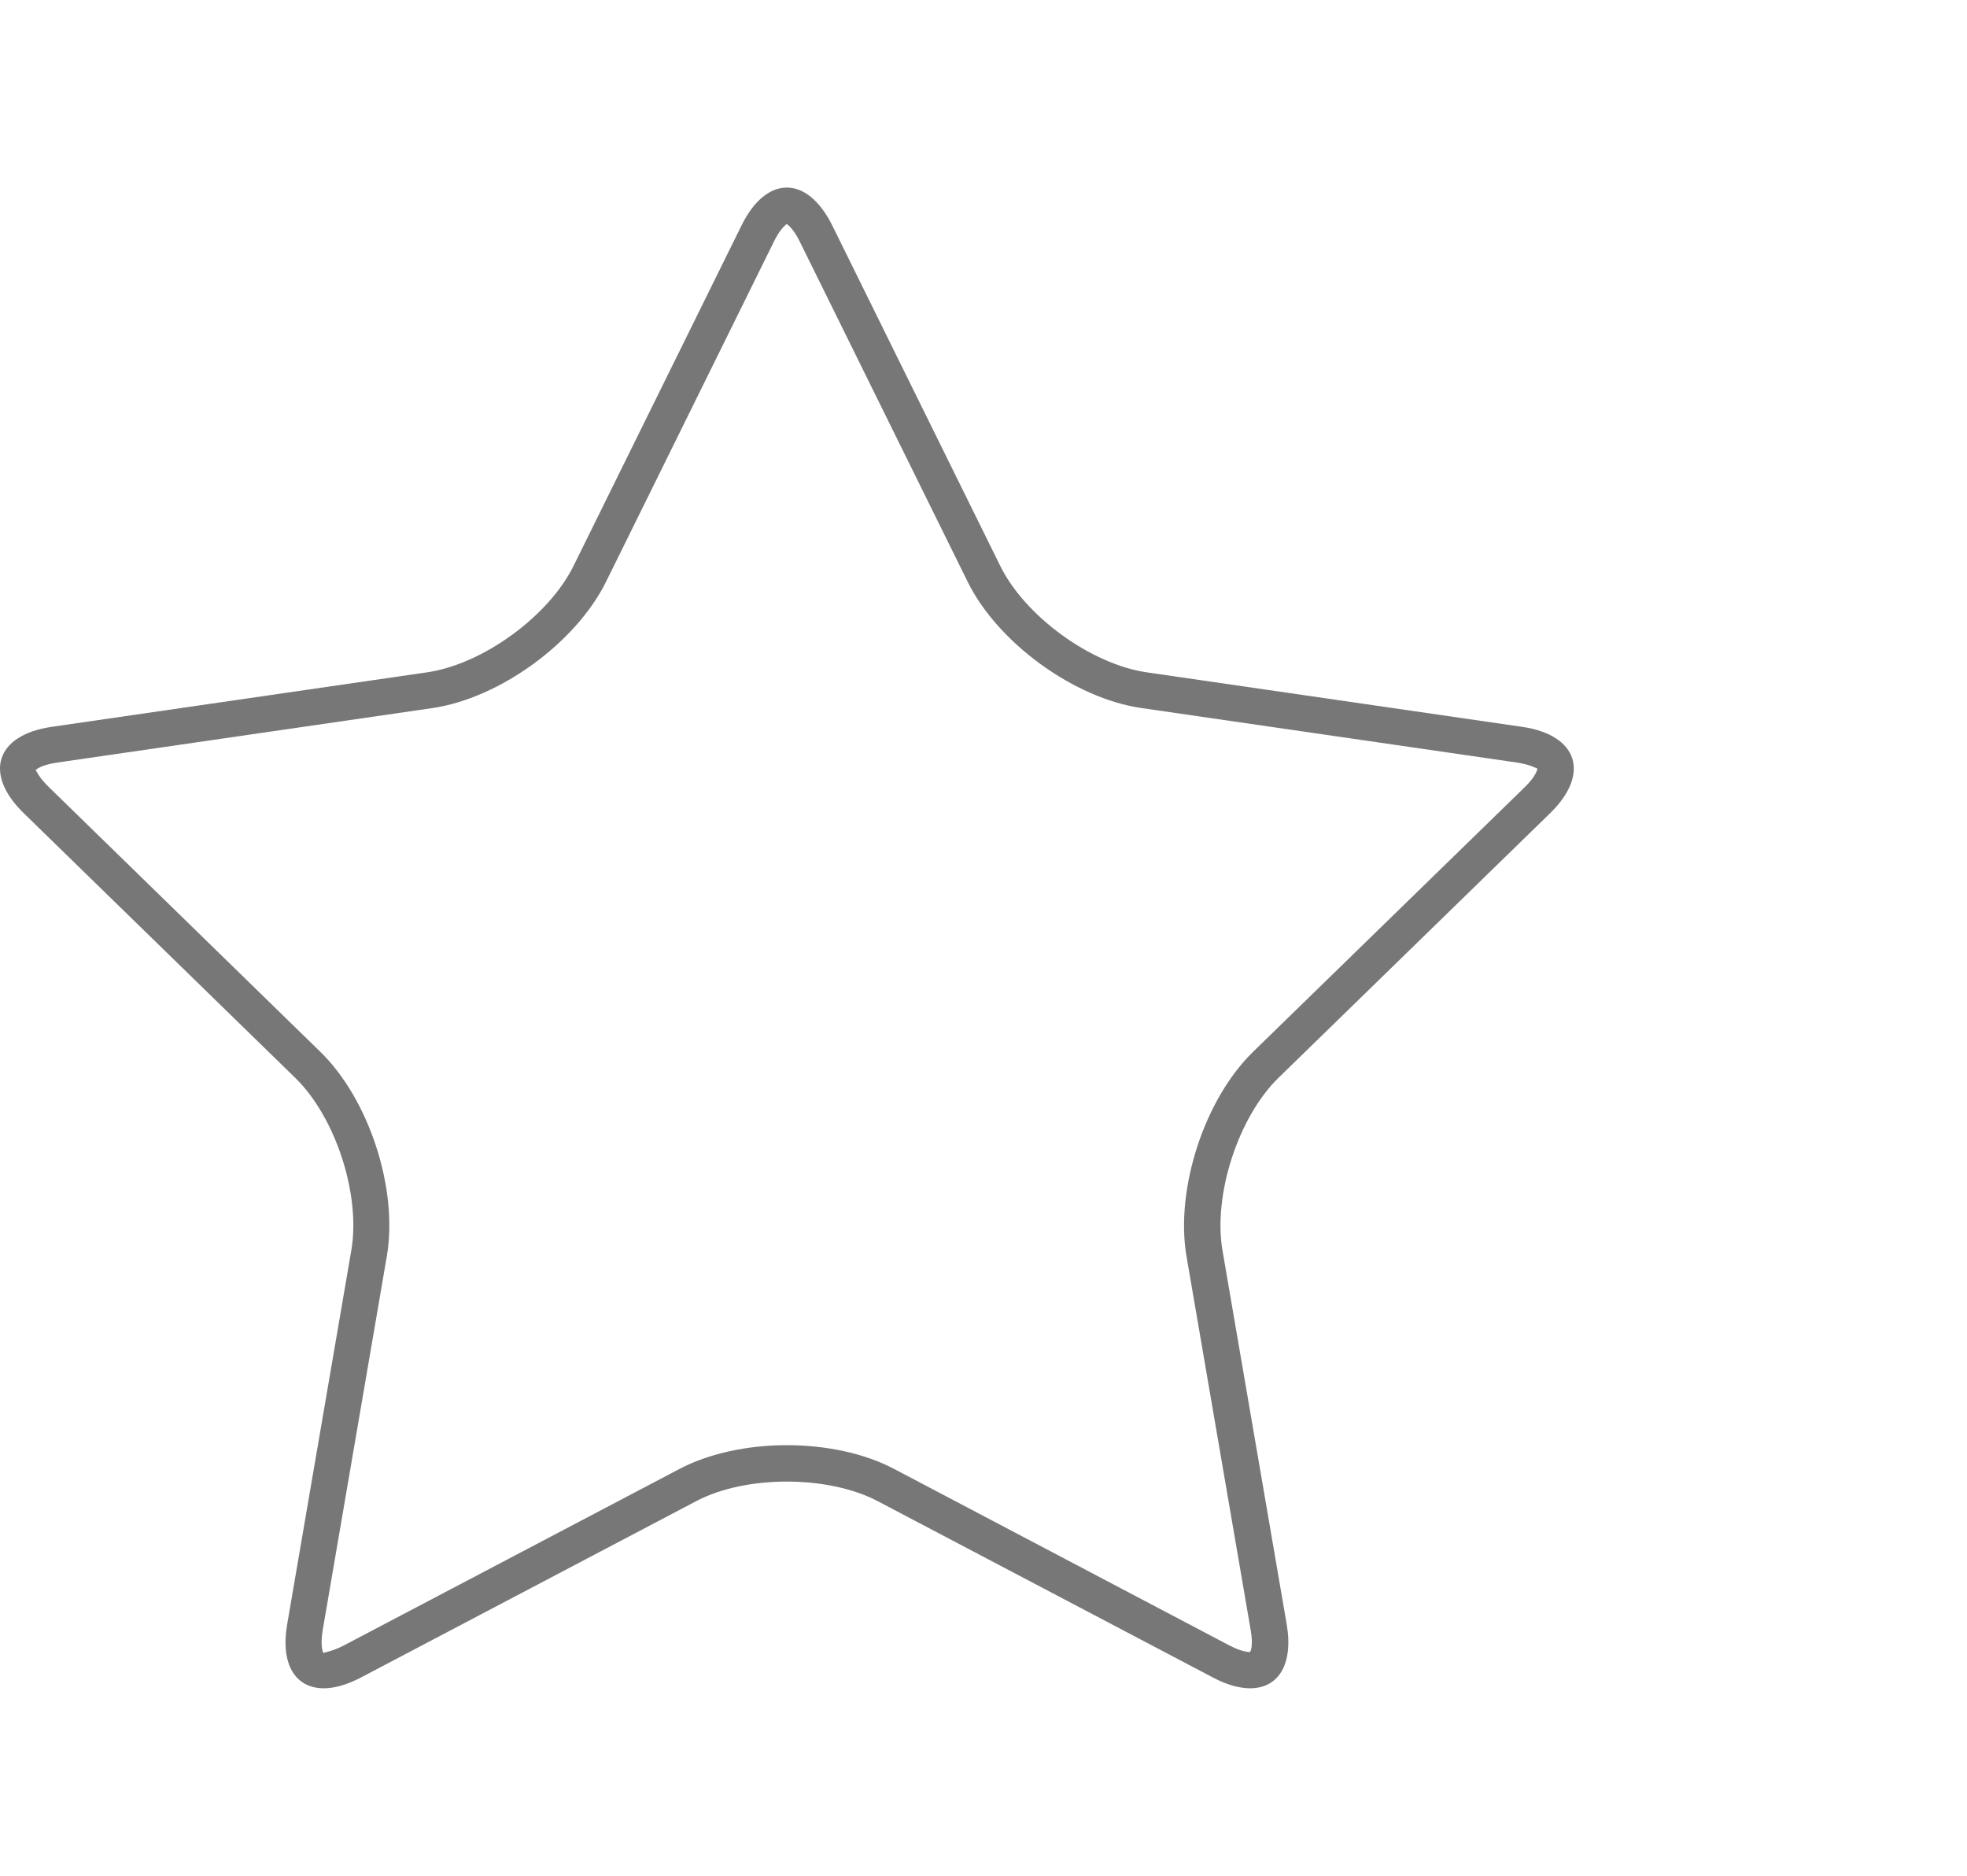
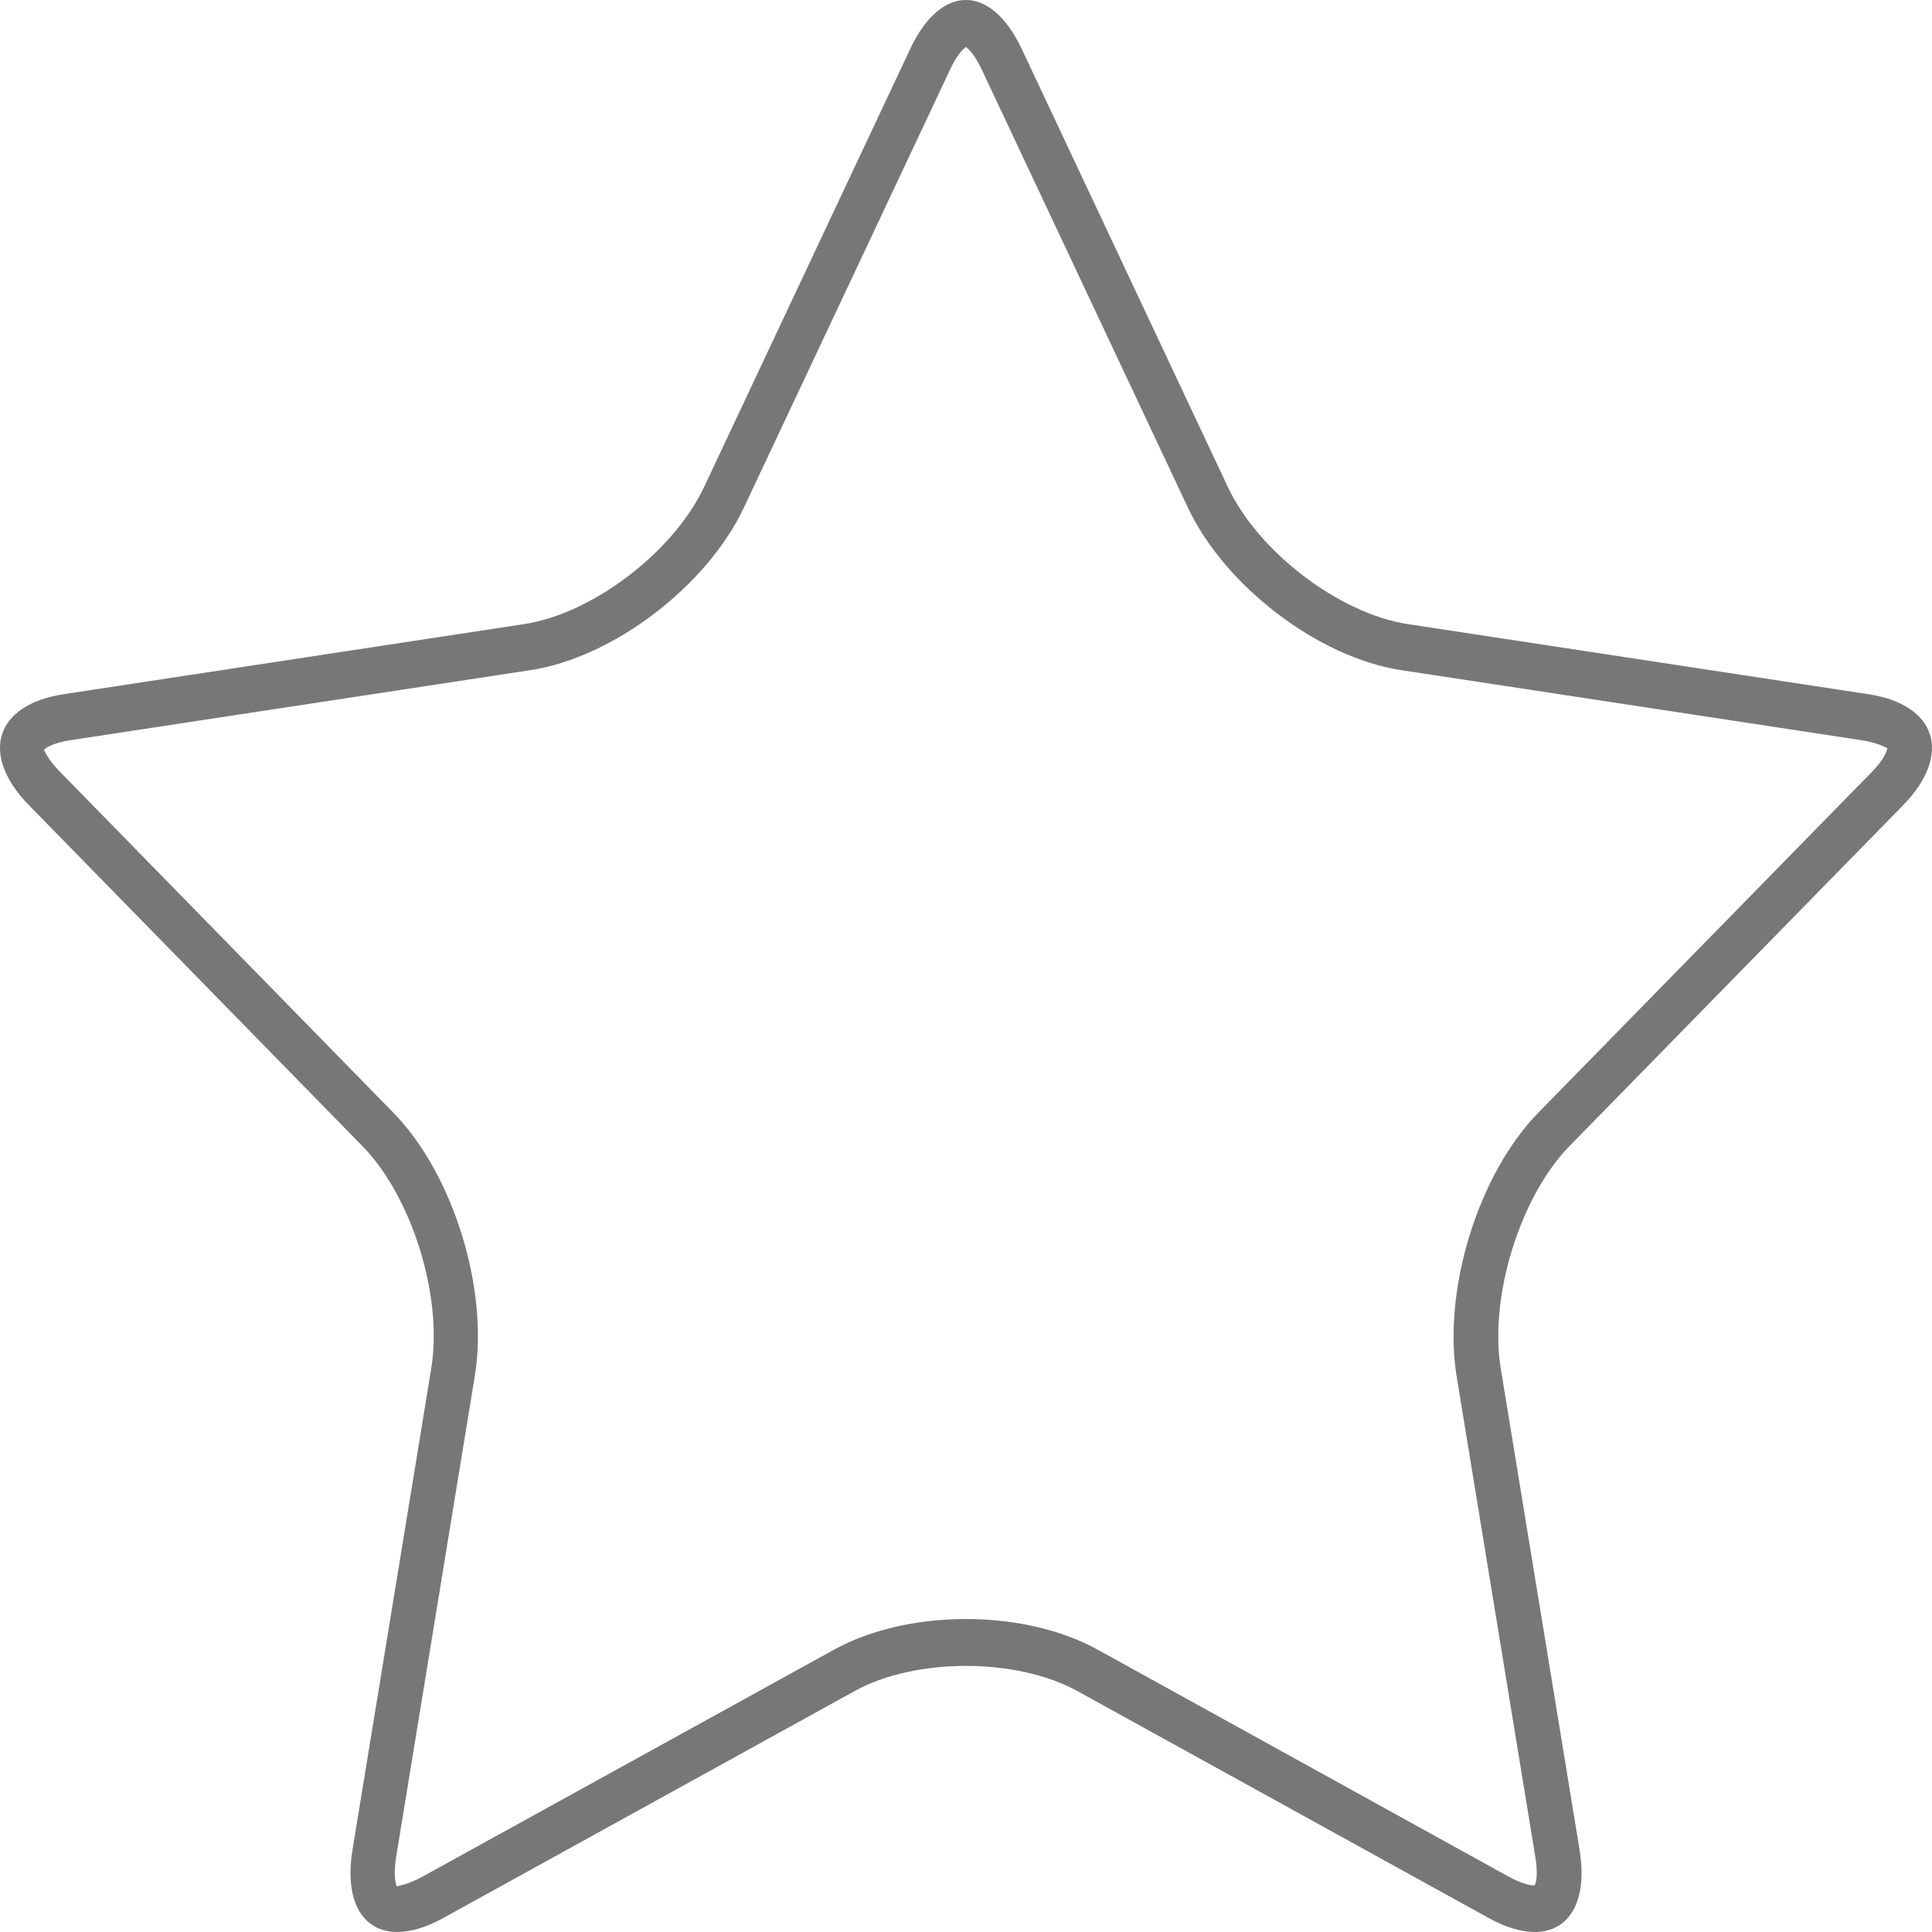
- <svg xmlns="http://www.w3.org/2000/svg" width="21.775" height="20.762">
-   <path fill="#777" d="M8.71 2.48c.026.018.083.07.143.193l1.859 3.766c.333.676 1.18 1.291 1.924 1.398l4.155.603c.15.022.218.066.227.066h.001c0 .019-.025.096-.14.207l-3.009 2.931c-.539.526-.862 1.521-.735 2.263l.711 4.14c.027.156.003.234-.011.239-.025 0-.098-.008-.221-.071L9.9 16.26c-.324-.171-.747-.264-1.19-.264s-.867.094-1.19.264l-3.716 1.954c-.123.063-.196.071-.224.082-.01-.016-.034-.094-.008-.25l.71-4.14c.128-.743-.195-1.737-.735-2.263L.541 8.712C.427 8.602.4 8.525.395 8.525c.01-.015.077-.061.235-.084l4.153-.603c.747-.108 1.592-.723 1.926-1.399l1.859-3.766c.06-.123.117-.177.142-.193m0-.404c-.182 0-.364.14-.501.419L6.35 6.262c-.276.56-1.007 1.091-1.624 1.18l-4.154.603c-.618.09-.757.52-.31.955l3.007 2.931c.447.436.726 1.295.62 1.909l-.71 4.139c-.077.446.094.708.405.708.118 0 .255-.038.407-.117l3.717-1.955c.276-.145.64-.216 1.003-.216.364 0 .729.072 1.004.216l3.717 1.955c.15.079.289.117.407.117.311 0 .481-.262.405-.708l-.711-4.139c-.105-.614.174-1.474.619-1.909L17.161 9c.446-.435.307-.865-.311-.955l-4.154-.603c-.617-.089-1.349-.62-1.624-1.18L9.213 2.495c-.139-.279-.32-.419-.503-.419z" />
+ <svg xmlns="http://www.w3.org/2000/svg" width="30" height="30" id="svg2" version="1.1">
+   <defs id="defs8" />
+   <path d="m 14.998,0.73 c 0.045,0.033 0.143,0.126 0.246,0.349 l 3.201,6.802 c 0.573,1.221 2.032,2.332 3.313,2.525 l 7.155,1.089 c 0.258,0.04 0.375,0.119 0.391,0.119 l 0.002,0 c 0,0.034 -0.043,0.173 -0.241,0.374 l -5.181,5.293 c -0.928,0.95 -1.484,2.747 -1.266,4.087 l 1.224,7.477 c 0.046,0.282 0.005,0.423 -0.019,0.432 -0.043,0 -0.169,-0.014 -0.381,-0.128 L 17.047,25.617 c -0.558,-0.309 -1.286,-0.477 -2.049,-0.477 -0.763,0 -1.493,0.17 -2.049,0.477 l -6.399,3.529 c -0.212,0.114 -0.338,0.128 -0.386,0.148 -0.017,-0.029 -0.059,-0.17 -0.014,-0.452 L 7.373,21.365 C 7.594,20.023 7.038,18.228 6.108,17.278 L 0.932,11.985 C 0.735,11.786 0.689,11.647 0.68,11.647 0.697,11.62 0.813,11.537 1.085,11.495 L 8.236,10.406 C 9.522,10.211 10.977,9.101 11.552,7.88 L 14.754,1.078 C 14.857,0.856 14.955,0.759 14.998,0.73 M 14.998,0 C 14.685,0 14.371,0.253 14.135,0.757 L 10.934,7.56 C 10.459,8.571 9.2,9.53 8.138,9.691 L 0.985,10.78 c -1.064,0.163 -1.304,0.939 -0.534,1.725 l 5.178,5.293 c 0.77,0.787 1.25,2.339 1.068,3.448 L 5.474,28.721 C 5.341,29.527 5.636,30 6.171,30 6.375,30 6.611,29.931 6.872,29.789 l 6.4,-3.531 c 0.475,-0.262 1.102,-0.39 1.727,-0.39 0.627,0 1.255,0.13 1.729,0.39 l 6.4,3.531 C 23.387,29.931 23.627,30 23.83,30 c 0.536,0 0.828,-0.473 0.697,-1.279 l -1.224,-7.475 c -0.181,-1.109 0.3,-2.662 1.066,-3.448 l 5.181,-5.293 c 0.768,-0.786 0.529,-1.562 -0.536,-1.725 L 21.862,9.691 C 20.799,9.53 19.539,8.571 19.065,7.56 L 15.864,0.757 C 15.625,0.253 15.313,0 14.998,0 Z" id="path4" style="fill:#777777" />
</svg>
